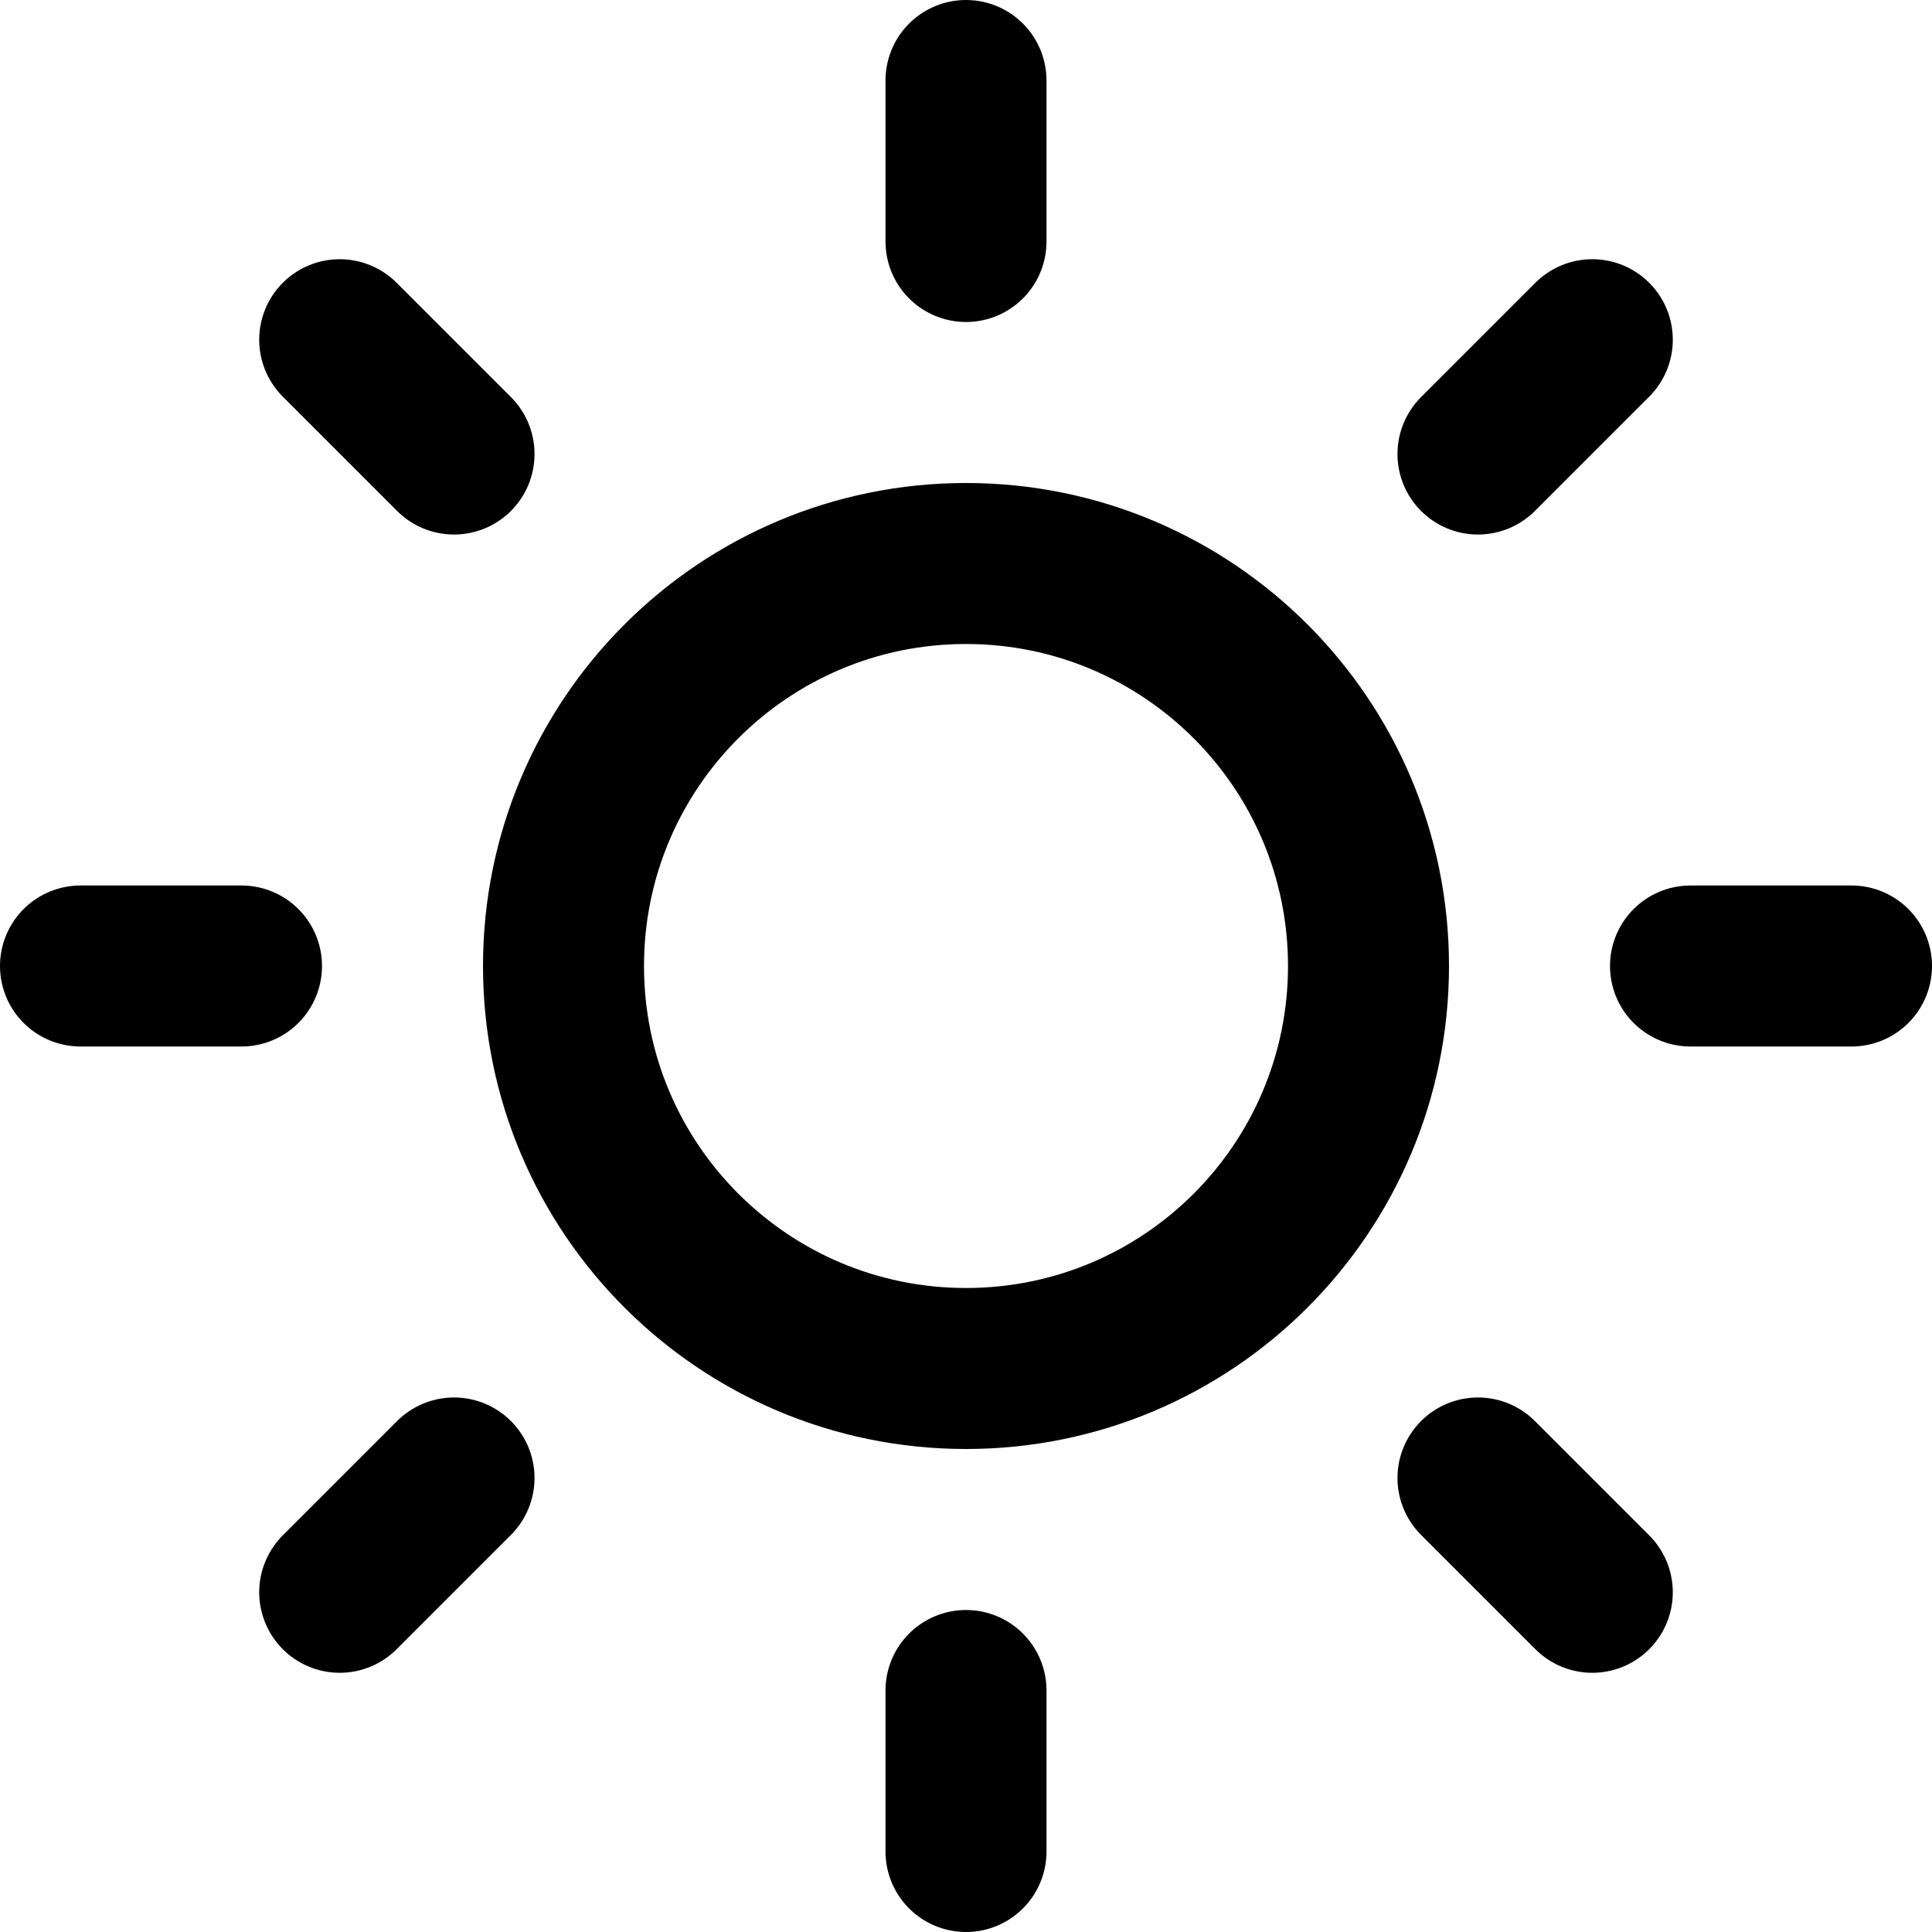
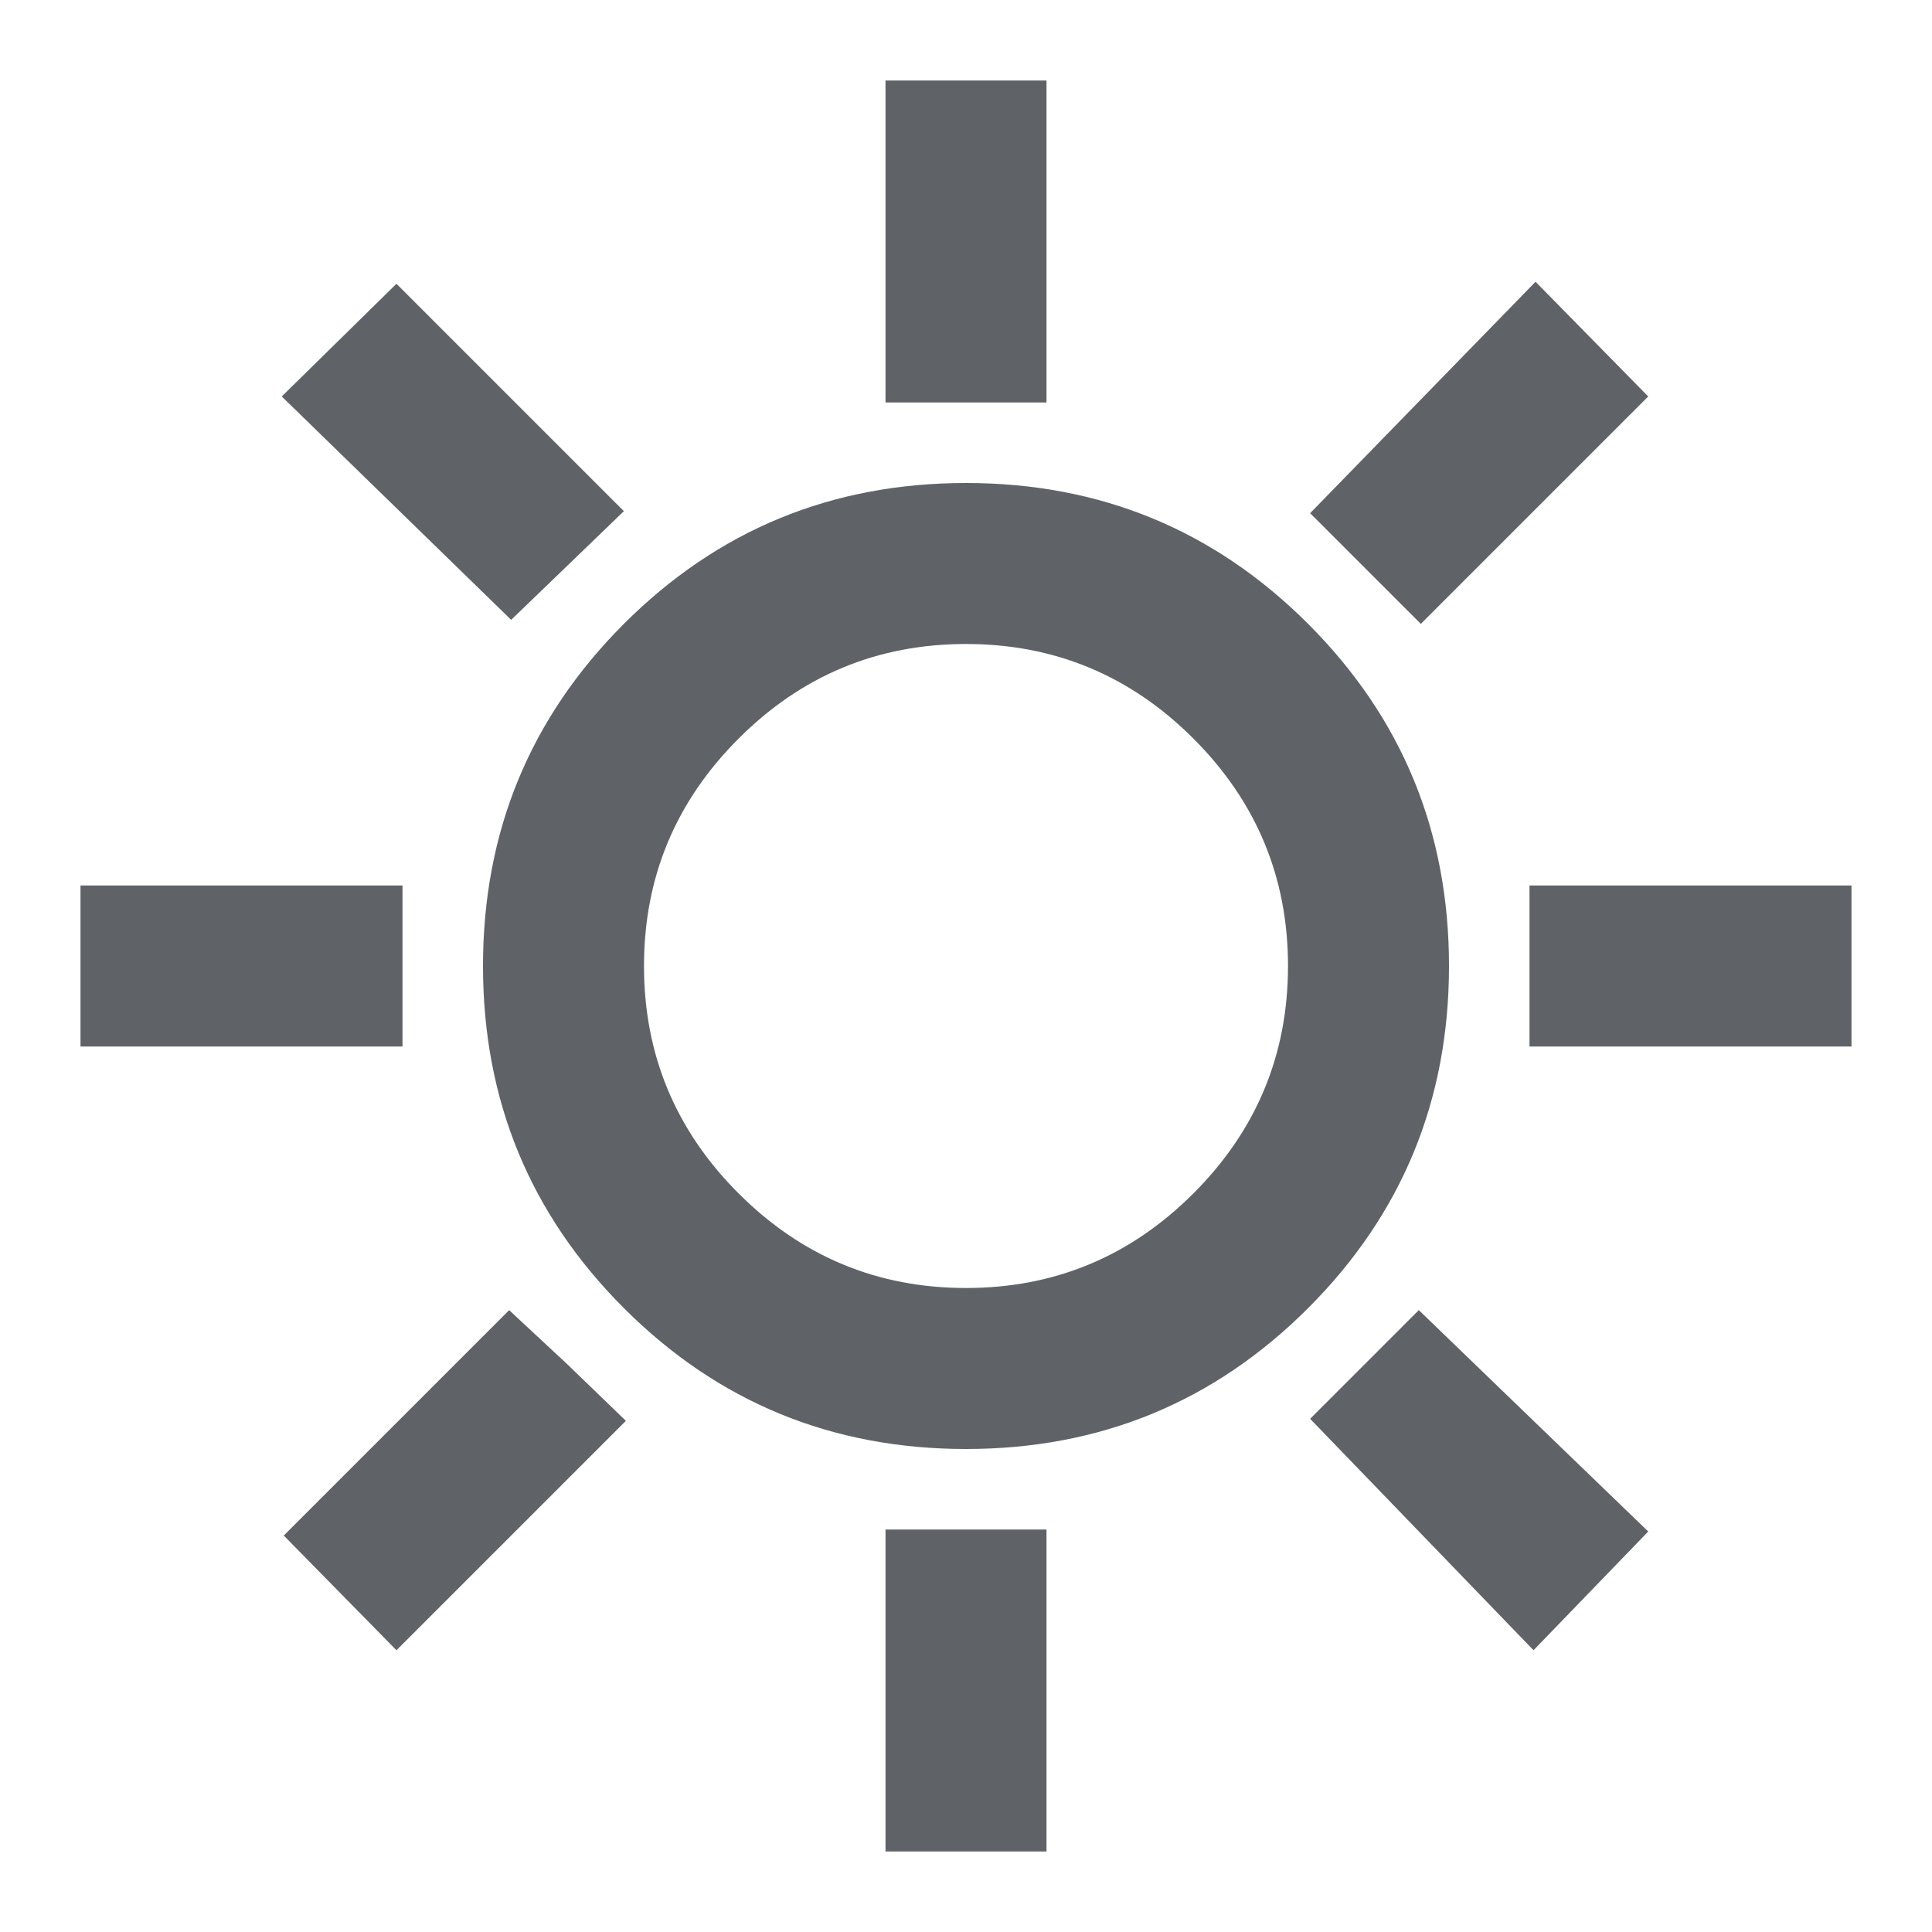
- <svg xmlns="http://www.w3.org/2000/svg" width="24" height="24" viewBox="0 0 24 24" fill="none" stroke="currentColor" stroke-width="2" stroke-linecap="round" stroke-linejoin="round" class="feather feather-sun">
-   <circle cx="12" cy="12" r="5" />
-   <line x1="12" y1="1" x2="12" y2="3" />
-   <line x1="12" y1="21" x2="12" y2="23" />
-   <line x1="4.22" y1="4.22" x2="5.64" y2="5.64" />
-   <line x1="18.36" y1="18.36" x2="19.78" y2="19.78" />
-   <line x1="1" y1="12" x2="3" y2="12" />
-   <line x1="21" y1="12" x2="23" y2="12" />
-   <line x1="4.22" y1="19.78" x2="5.64" y2="18.36" />
-   <line x1="18.36" y1="5.64" x2="19.78" y2="4.22" />
+ <svg xmlns="http://www.w3.org/2000/svg" height="24px" viewBox="0 -960 960 960" width="24px" fill="#5f6368">
+   <path d="M440-760v-160h80v160h-80Zm266 110-55-55 112-115 56 57-113 113Zm54 210v-80h160v80H760ZM440-40v-160h80v160h-80ZM254-652 140-763l57-56 113 113-56 54Zm508 512L651-255l54-54 114 110-57 59ZM40-440v-80h160v80H40Zm157 300-56-57 112-112 29 27 29 28-114 114Zm283-100q-100 0-170-70t-70-170q0-100 70-170t170-70q100 0 170 70t70 170q0 100-70 170t-170 70Zm0-80q66 0 113-47t47-113q0-66-47-113t-113-47q-66 0-113 47t-47 113q0 66 47 113t113 47Zm0-160Z" />
</svg>
